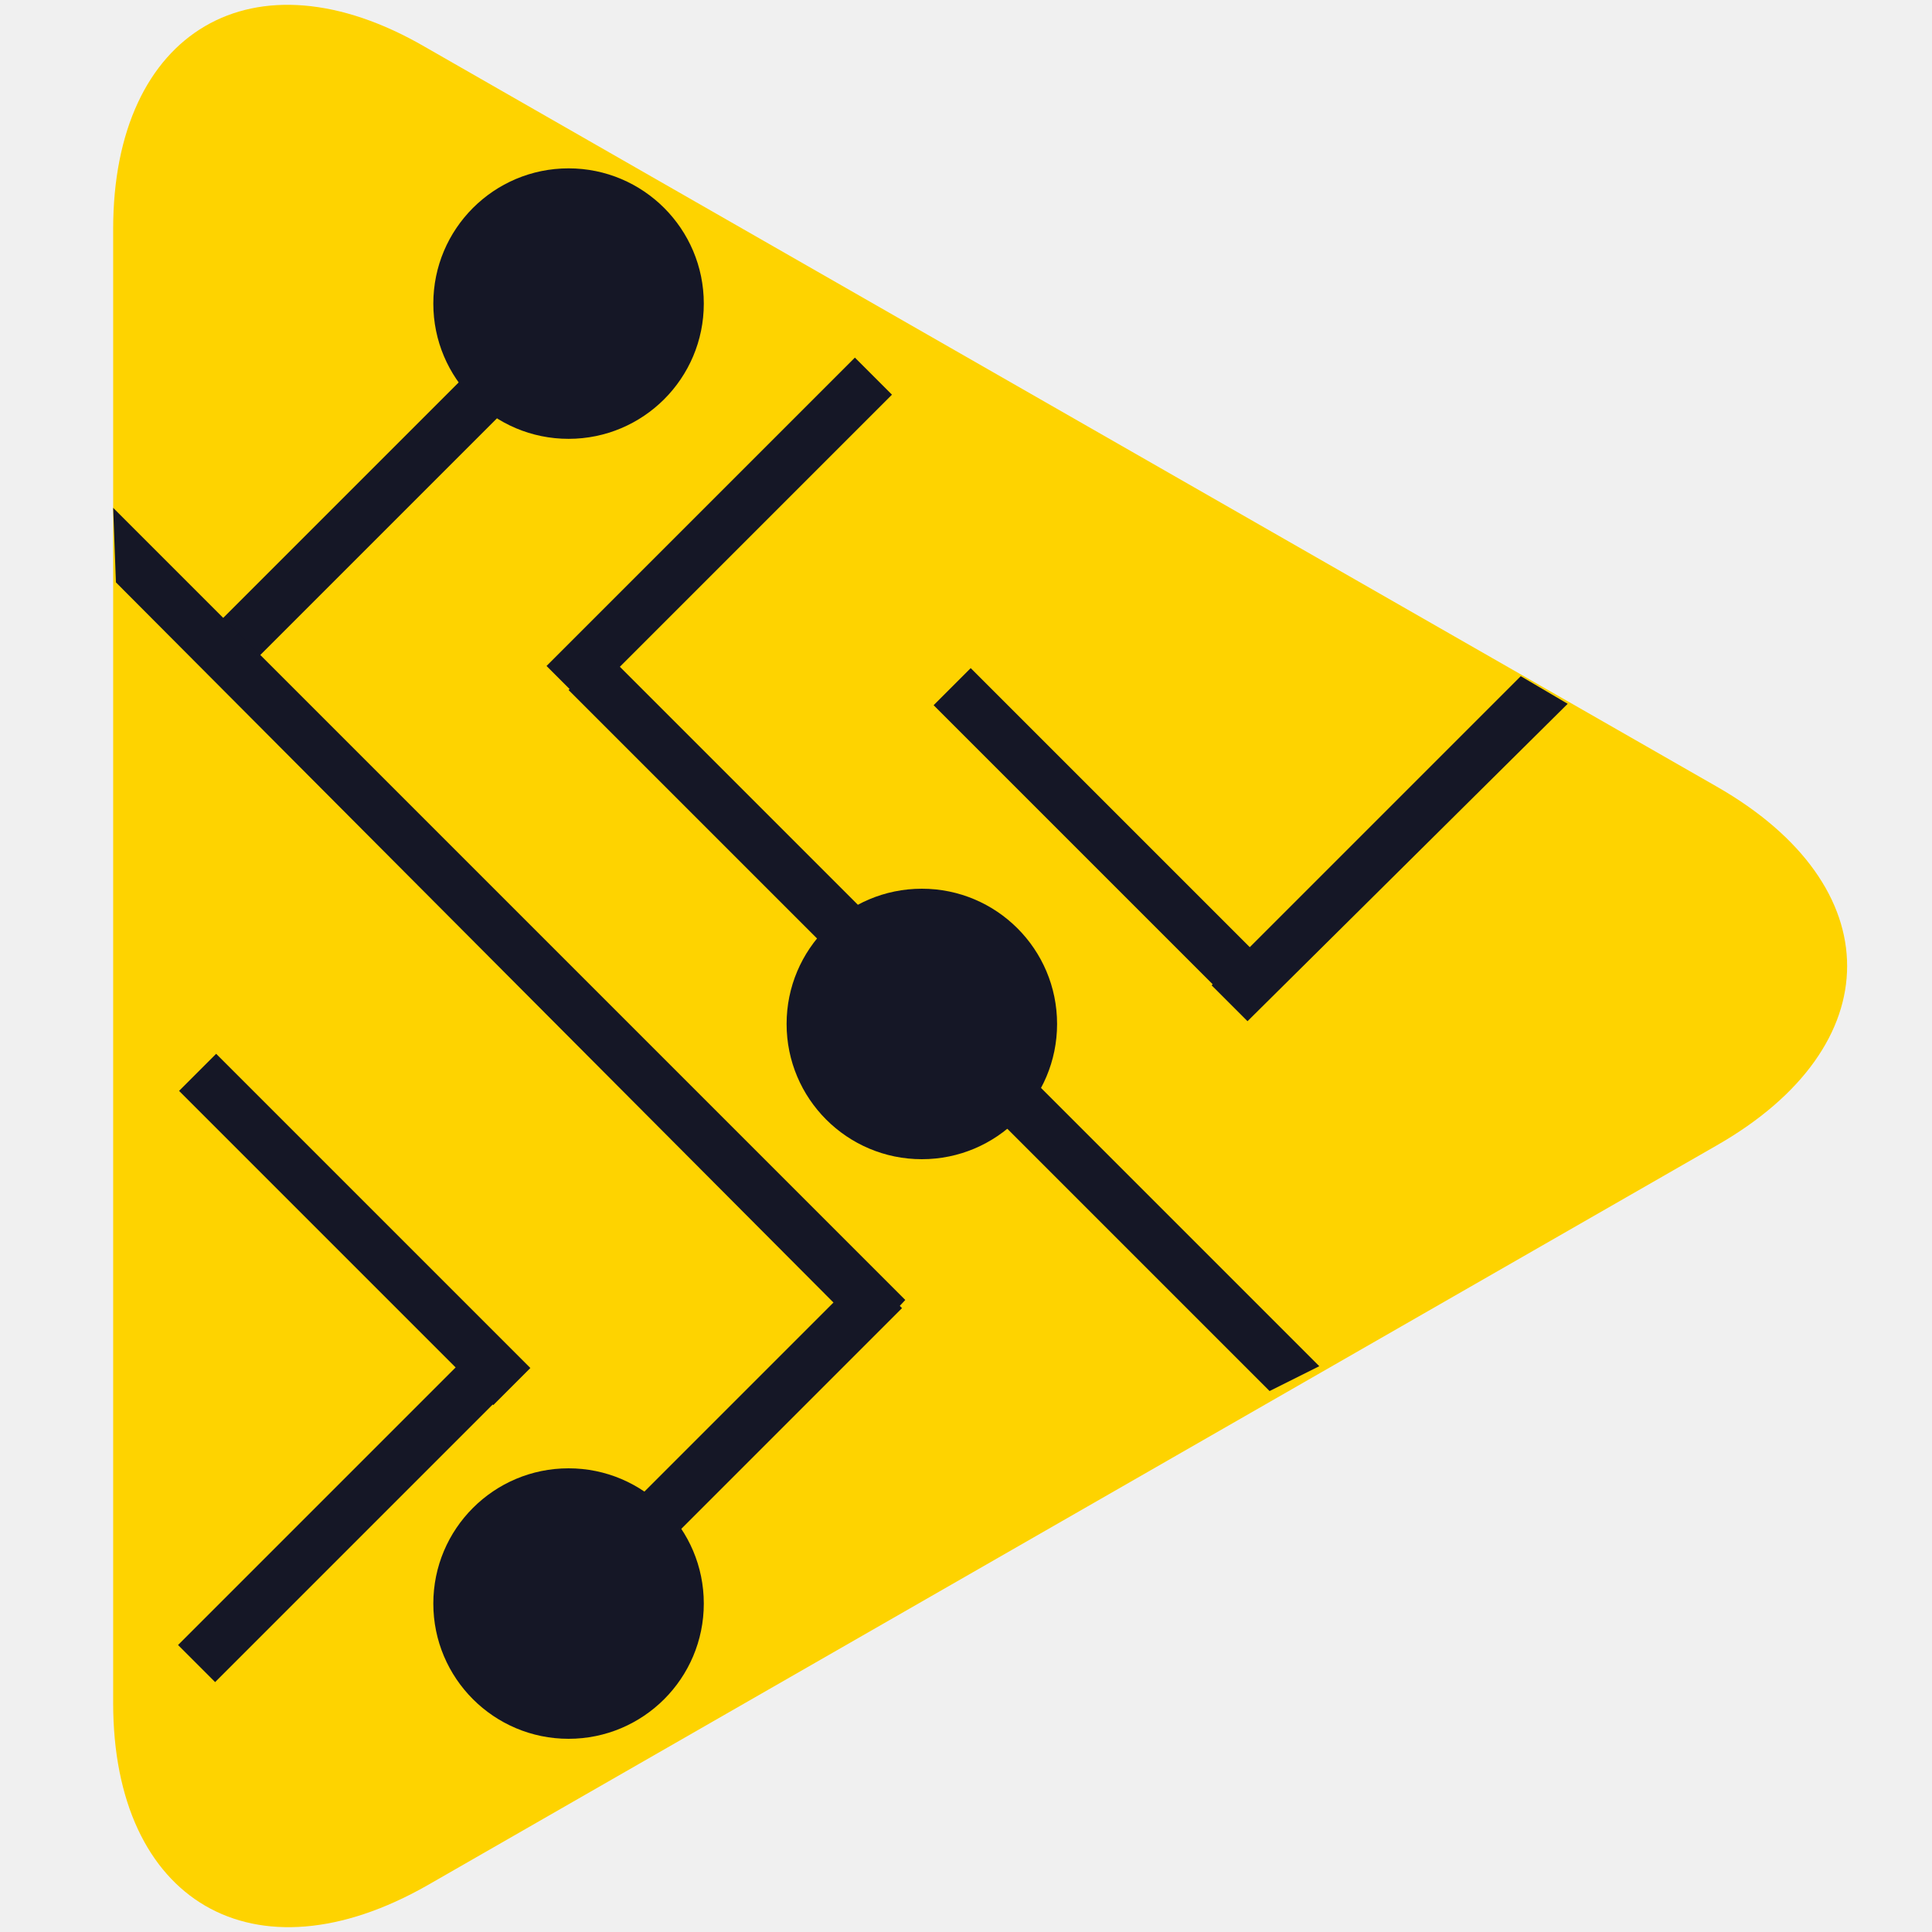
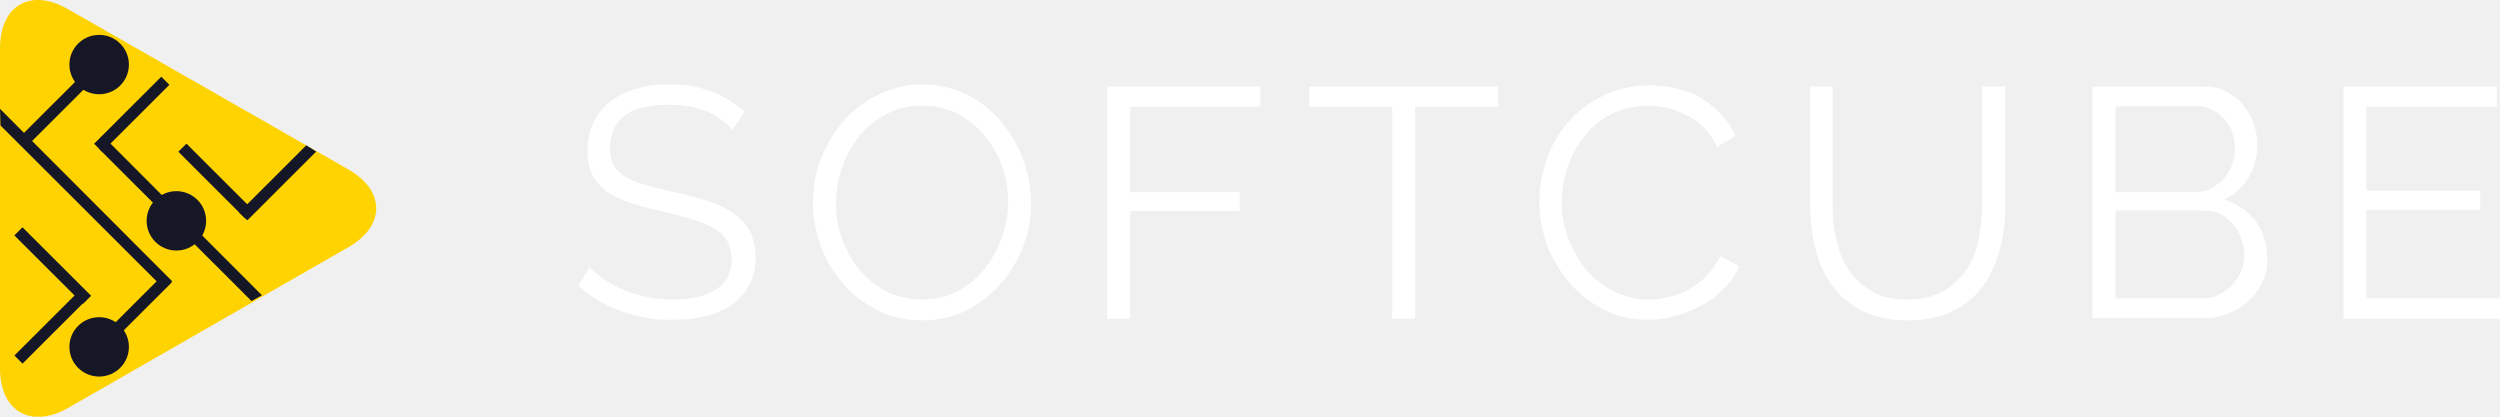
- <svg xmlns="http://www.w3.org/2000/svg" version="1.1" id="Слой_1" x="0px" y="0px" viewBox="0 0 70 70" style="enable-background:new 0 0 70 70;" xml:space="preserve">
-   <style type="text/css">
- 	.st0{fill:#FED300;}
- 	.st1{fill:#151726;}
- </style>
-   <g>
-     <path class="st0" d="M15.4,1.7C9.2-1.9,4.1,1.1,4.1,8.3v53.4c0,7.2,5.1,10.2,11.4,6.6l46.7-26.8c6.3-3.6,6.3-9.4,0-13L15.4,1.7z" />
+ <svg xmlns="http://www.w3.org/2000/svg" width="156" height="26" viewBox="0 0 156 26" fill="none">
+   <g clip-path="url(#clip0)">
+     <path d="M45.716 8.092C45.292 7.637 44.771 7.247 44.088 6.955C43.404 6.662 42.622 6.532 41.743 6.532C40.473 6.532 39.529 6.76 38.943 7.247C38.357 7.735 38.064 8.385 38.064 9.23C38.064 9.652 38.129 10.01 38.292 10.303C38.455 10.595 38.682 10.822 39.008 11.018C39.334 11.213 39.757 11.408 40.278 11.537C40.799 11.7 41.385 11.83 42.101 11.992C42.883 12.155 43.567 12.35 44.185 12.545C44.804 12.74 45.325 13 45.781 13.325C46.204 13.617 46.562 14.008 46.79 14.43C47.018 14.852 47.148 15.405 47.148 16.055C47.148 16.738 47.018 17.29 46.758 17.777C46.497 18.265 46.139 18.688 45.683 19.012C45.227 19.337 44.674 19.565 44.023 19.727C43.371 19.89 42.688 19.955 41.906 19.955C39.659 19.955 37.706 19.24 36.078 17.843L36.794 16.672C37.054 16.933 37.347 17.192 37.738 17.453C38.096 17.712 38.487 17.907 38.943 18.102C39.399 18.297 39.855 18.427 40.376 18.525C40.864 18.622 41.418 18.688 41.971 18.688C43.143 18.688 44.023 18.492 44.674 18.07C45.325 17.648 45.651 17.03 45.651 16.185C45.651 15.73 45.553 15.373 45.39 15.047C45.195 14.755 44.934 14.463 44.576 14.268C44.218 14.072 43.762 13.845 43.209 13.682C42.655 13.52 42.036 13.357 41.32 13.195C40.571 13.033 39.887 12.838 39.301 12.643C38.715 12.447 38.259 12.22 37.836 11.928C37.445 11.635 37.152 11.31 36.957 10.887C36.761 10.498 36.664 9.977 36.664 9.392C36.664 8.71 36.794 8.125 37.054 7.605C37.315 7.085 37.673 6.63 38.129 6.305C38.585 5.947 39.138 5.687 39.757 5.525C40.376 5.33 41.092 5.265 41.841 5.265C42.818 5.265 43.664 5.427 44.413 5.72C45.162 6.012 45.846 6.435 46.465 6.955L45.716 8.092Z" fill="white" />
+     <path d="M57.535 19.988C56.526 19.988 55.614 19.793 54.768 19.37C53.921 18.948 53.205 18.395 52.619 17.712C52.033 17.03 51.544 16.25 51.219 15.34C50.893 14.463 50.73 13.553 50.73 12.61C50.73 11.635 50.893 10.725 51.251 9.847C51.609 8.97 52.065 8.19 52.684 7.507C53.303 6.825 54.019 6.272 54.865 5.882C55.712 5.492 56.591 5.265 57.568 5.265C58.577 5.265 59.489 5.492 60.336 5.915C61.182 6.337 61.899 6.89 62.485 7.605C63.071 8.287 63.527 9.1 63.852 9.977C64.178 10.855 64.341 11.765 64.341 12.675C64.341 13.65 64.178 14.56 63.82 15.438C63.462 16.315 63.006 17.095 62.387 17.777C61.768 18.46 61.052 18.98 60.238 19.402C59.392 19.793 58.512 19.988 57.535 19.988ZM52.163 12.643C52.163 13.422 52.293 14.203 52.554 14.918C52.814 15.633 53.172 16.282 53.661 16.867C54.149 17.42 54.703 17.875 55.354 18.2C56.005 18.525 56.721 18.688 57.535 18.688C58.349 18.688 59.098 18.525 59.75 18.168C60.433 17.81 60.987 17.355 61.443 16.77C61.899 16.185 62.257 15.568 62.517 14.82C62.778 14.105 62.908 13.357 62.908 12.61C62.908 11.83 62.778 11.05 62.517 10.335C62.257 9.62 61.866 8.97 61.41 8.417C60.922 7.865 60.368 7.41 59.717 7.085C59.066 6.76 58.349 6.597 57.535 6.597C56.721 6.597 55.973 6.76 55.321 7.117C54.638 7.475 54.084 7.93 53.628 8.482C53.172 9.067 52.814 9.685 52.554 10.432C52.293 11.148 52.163 11.895 52.163 12.643Z" fill="white" />
+     <path d="M69.094 19.89V5.395H78.635V6.662H70.527V11.992H77.365V13.162H70.527V19.89H69.094Z" fill="white" />
+     <path d="M93.483 6.662H88.305V19.89H86.873V6.662H81.696V5.395H93.483V6.662Z" fill="white" />
+     <path d="M96.055 12.545C96.055 11.668 96.218 10.822 96.511 9.945C96.804 9.067 97.26 8.32 97.846 7.637C98.432 6.955 99.148 6.402 100.028 5.98C100.874 5.557 101.851 5.33 102.958 5.33C104.261 5.33 105.368 5.622 106.279 6.207C107.191 6.792 107.875 7.54 108.298 8.482L107.158 9.165C106.931 8.677 106.638 8.287 106.312 7.962C105.986 7.637 105.628 7.377 105.237 7.182C104.847 6.987 104.456 6.825 104.065 6.727C103.642 6.63 103.251 6.597 102.86 6.597C101.981 6.597 101.232 6.76 100.549 7.117C99.865 7.475 99.311 7.93 98.855 8.515C98.4 9.1 98.041 9.717 97.814 10.432C97.585 11.148 97.455 11.863 97.455 12.61C97.455 13.422 97.585 14.17 97.879 14.918C98.172 15.665 98.53 16.315 99.018 16.867C99.507 17.42 100.06 17.875 100.744 18.2C101.395 18.525 102.112 18.688 102.893 18.688C103.316 18.688 103.707 18.622 104.163 18.525C104.586 18.427 105.009 18.265 105.4 18.038C105.791 17.81 106.182 17.55 106.507 17.192C106.833 16.867 107.126 16.445 107.354 15.99L108.526 16.608C108.298 17.16 107.973 17.648 107.549 18.038C107.126 18.46 106.67 18.817 106.149 19.078C105.628 19.37 105.075 19.565 104.488 19.727C103.902 19.89 103.349 19.955 102.795 19.955C101.786 19.955 100.874 19.727 100.06 19.305C99.214 18.883 98.497 18.297 97.911 17.615C97.325 16.9 96.837 16.12 96.511 15.242C96.218 14.365 96.055 13.455 96.055 12.545Z" fill="white" />
+     <path d="M118.978 18.688C119.89 18.688 120.639 18.525 121.257 18.168C121.876 17.81 122.332 17.355 122.723 16.802C123.081 16.25 123.341 15.6 123.472 14.885C123.602 14.17 123.699 13.422 123.699 12.707V5.395H125.132V12.707C125.132 13.682 125.034 14.625 124.807 15.502C124.579 16.38 124.253 17.16 123.765 17.81C123.276 18.492 122.658 19.012 121.876 19.402C121.095 19.793 120.15 19.988 119.043 19.988C117.904 19.988 116.927 19.793 116.145 19.37C115.364 18.948 114.745 18.395 114.257 17.712C113.768 17.03 113.443 16.25 113.247 15.373C113.052 14.495 112.954 13.617 112.954 12.675V5.395H114.354V12.707C114.354 13.455 114.42 14.203 114.582 14.918C114.745 15.633 114.973 16.282 115.364 16.835C115.722 17.387 116.21 17.843 116.797 18.168C117.318 18.525 118.066 18.688 118.978 18.688Z" fill="white" />
+     <path d="M141.478 16.152C141.478 16.705 141.38 17.192 141.152 17.648C140.924 18.102 140.631 18.492 140.273 18.817C139.915 19.142 139.492 19.402 138.971 19.598C138.45 19.793 137.961 19.858 137.408 19.858H130.57V5.395H137.57C138.059 5.395 138.547 5.492 138.938 5.72C139.361 5.947 139.687 6.207 139.98 6.565C140.273 6.922 140.501 7.312 140.631 7.735C140.794 8.19 140.859 8.612 140.859 9.067C140.859 9.815 140.664 10.465 140.306 11.082C139.947 11.7 139.426 12.155 138.775 12.447C139.622 12.707 140.273 13.162 140.761 13.812C141.25 14.495 141.478 15.275 141.478 16.152ZM132.003 6.63V11.992H136.984C137.343 11.992 137.668 11.928 137.961 11.765C138.254 11.602 138.515 11.408 138.743 11.18C138.971 10.92 139.133 10.66 139.264 10.335C139.394 10.01 139.459 9.685 139.459 9.327C139.459 8.97 139.394 8.612 139.296 8.287C139.198 7.962 139.003 7.67 138.808 7.442C138.612 7.215 138.352 7.02 138.059 6.857C137.766 6.695 137.473 6.63 137.115 6.63H132.003ZM140.045 15.893C140.045 15.535 139.98 15.21 139.85 14.852C139.719 14.527 139.557 14.235 139.329 13.975C139.101 13.715 138.84 13.52 138.547 13.357C138.254 13.195 137.896 13.13 137.57 13.13H132.003V18.622H137.408C137.766 18.622 138.124 18.558 138.45 18.395C138.775 18.233 139.036 18.038 139.296 17.777C139.524 17.517 139.719 17.225 139.85 16.9C139.98 16.608 140.045 16.25 140.045 15.893Z" fill="white" />
+     <path d="M156 18.622V19.89H146.232V5.395H155.805V6.662H147.664V11.895H154.763V13.098H147.664V18.622H156Z" fill="white" />
+     <path d="M4.266 0.585C1.921 -0.78 0 0.325 0 3.022V22.977C0 25.675 1.921 26.78 4.266 25.447L21.718 15.437C24.063 14.105 24.063 11.895 21.718 10.562L4.266 0.585Z" fill="#FED300" />
+     <path d="M5.09 18.001L0.9 22.183L1.406 22.689L5.597 18.506L5.09 18.001Z" fill="#151726" />
+     <path d="M5.686 18.457L1.403 14.183L0.897 14.689L5.179 18.963L5.686 18.457Z" fill="#151726" />
+     <path d="M15.825 13.145L11.634 8.963L11.128 9.468L15.318 13.651L15.825 13.145Z" fill="#151726" />
+     <path d="M14.913 13.26L19.113 9.067L19.732 9.457L15.434 13.748L14.913 13.26Z" fill="#151726" />
+     <path d="M6.379 9.475L10.57 5.292L10.063 4.787L5.873 8.969L6.379 9.475Z" fill="#151726" />
+     <path d="M15.694 18.785L6.187 9.295L6.707 8.775L16.346 18.427L15.694 18.785Z" fill="#151726" />
+     <path d="M1.667 9.133L5.857 4.951L5.351 4.445L1.161 8.628L1.667 9.133Z" fill="#151726" />
+     <path d="M6.566 21.767L10.71 17.63L10.204 17.124L6.06 21.261L6.566 21.767Z" fill="#151726" />
+     <path d="M10.257 18.038L0.033 7.832L0 6.792L10.745 17.55L10.257 18.038Z" fill="#151726" />
+     <path d="M6.187 5.882C7.212 5.882 8.043 5.053 8.043 4.03C8.043 3.007 7.212 2.177 6.187 2.177C5.162 2.177 4.331 3.007 4.331 4.03C4.331 5.053 5.162 5.882 6.187 5.882Z" fill="#151726" />
+     <path d="M6.187 23.497C7.212 23.497 8.043 22.668 8.043 21.645C8.043 20.622 7.212 19.793 6.187 19.793C5.162 19.793 4.331 20.622 4.331 21.645C4.331 22.668 5.162 23.497 6.187 23.497Z" fill="#151726" />
+     <path d="M11.006 15.633C12.031 15.633 12.862 14.803 12.862 13.78C12.862 12.757 12.031 11.928 11.006 11.928C9.981 11.928 9.15 12.757 9.15 13.78C9.15 14.803 9.981 15.633 11.006 15.633Z" fill="#151726" />
  </g>
-   <rect x="4.8" y="53.7" transform="matrix(0.7071 -0.7071 0.7071 0.7071 -34.9145 25.0246)" class="st1" width="15.8" height="1.9" />
-   <rect x="4.8" y="43.6" transform="matrix(0.7071 0.7071 -0.7071 0.7071 35.267 3.9574)" class="st1" width="16.1" height="1.9" />
-   <rect x="32.2" y="29.5" transform="matrix(0.7071 0.7071 -0.7071 0.7071 33.2611 -19.4208)" class="st1" width="15.8" height="1.9" />
-   <polygon class="st1" points="43.9,35.7 55.1,24.5 56.8,25.5 45.2,37 " />
-   <rect x="18.1" y="18.3" transform="matrix(-0.7071 0.7071 -0.7071 -0.7071 58.0561 14.4418)" class="st1" width="15.8" height="1.9" />
-   <polygon class="st1" points="46,50.4 20.6,25 22,23.7 47.8,49.5 " />
-   <rect x="5.5" y="17.4" transform="matrix(-0.7071 0.7071 -0.7071 -0.7071 35.8769 21.8922)" class="st1" width="15.8" height="1.9" />
-   <rect x="18.6" y="51.3" transform="matrix(-0.7071 0.7071 -0.7071 -0.7071 82.1083 70.5182)" class="st1" width="15.7" height="1.9" />
-   <polygon class="st1" points="31.5,48.5 4.2,21.1 4.1,18.4 32.8,47.1 " />
-   <circle class="st1" cx="20.6" cy="11" r="4.9" />
-   <circle class="st1" cx="20.6" cy="58.1" r="4.9" />
-   <circle class="st1" cx="33.4" cy="37.1" r="4.9" />
+   <defs>
+     <clipPath id="clip0">
+       <rect width="156" height="26" fill="white" />
+     </clipPath>
+   </defs>
</svg>
